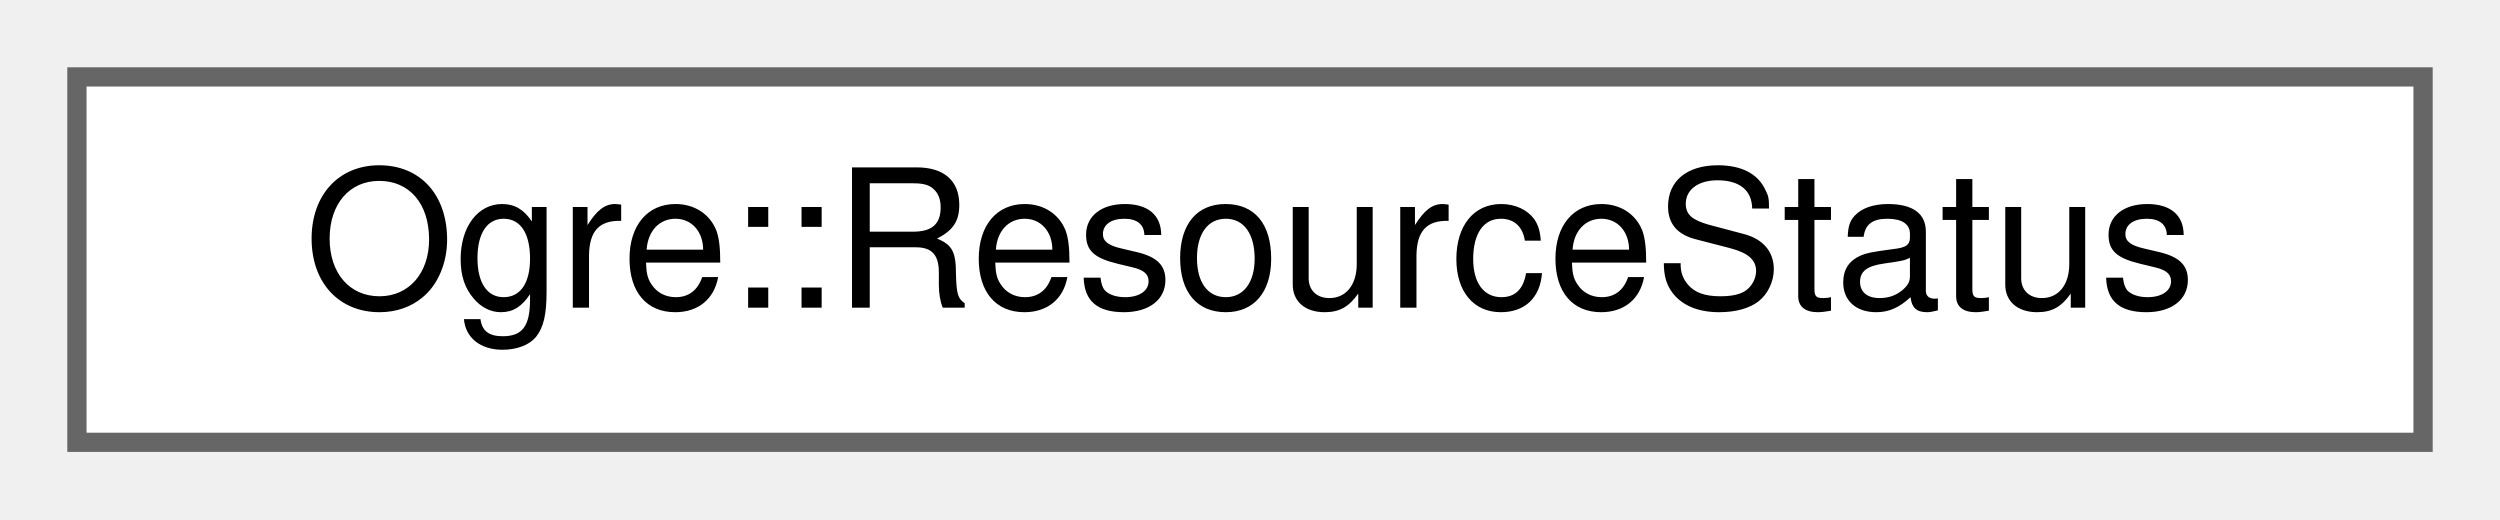
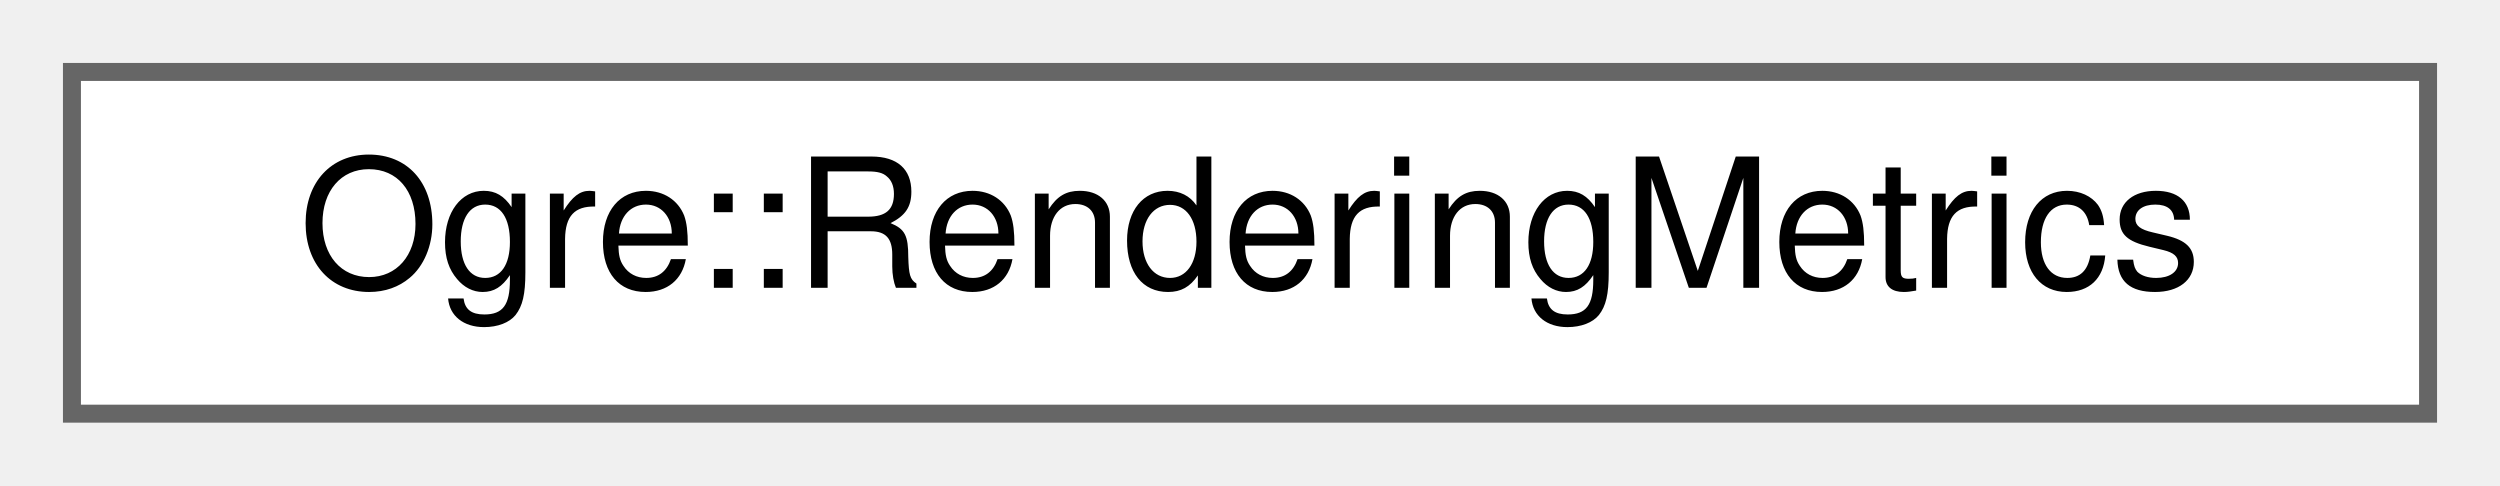
- <svg xmlns="http://www.w3.org/2000/svg" xmlns:xlink="http://www.w3.org/1999/xlink" width="130pt" height="27pt" viewBox="0.00 0.00 130.00 27.00">
+ <svg xmlns="http://www.w3.org/2000/svg" xmlns:xlink="http://www.w3.org/1999/xlink" width="139pt" height="27pt" viewBox="0.00 0.00 139.00 27.00">
  <g id="graph0" class="graph" transform="scale(1 1) rotate(0) translate(4 23)">
    <g id="Node000000" class="node">
      <g id="a_Node000000">
-         <a xlink:href="struct_ogre_1_1_resource_status.html" target="_top" xlink:title=" ">
-           <polygon fill="white" stroke="#666666" points="122,-19 0,-19 0,0 122,0 122,-19" />
-           <text text-anchor="middle" x="61" y="-7" font-family="Helvetica,sans-Serif" font-size="10.00">Ogre::ResourceStatus</text>
+         <a xlink:href="struct_ogre_1_1_rendering_metrics.html" target="_top" xlink:title=" ">
+           <polygon fill="white" stroke="#666666" points="131,-19 0,-19 0,0 131,0 131,-19" />
+           <text text-anchor="middle" x="65.5" y="-7" font-family="Helvetica,sans-Serif" font-size="10.00">Ogre::RenderingMetrics</text>
        </a>
      </g>
    </g>
  </g>
</svg>
